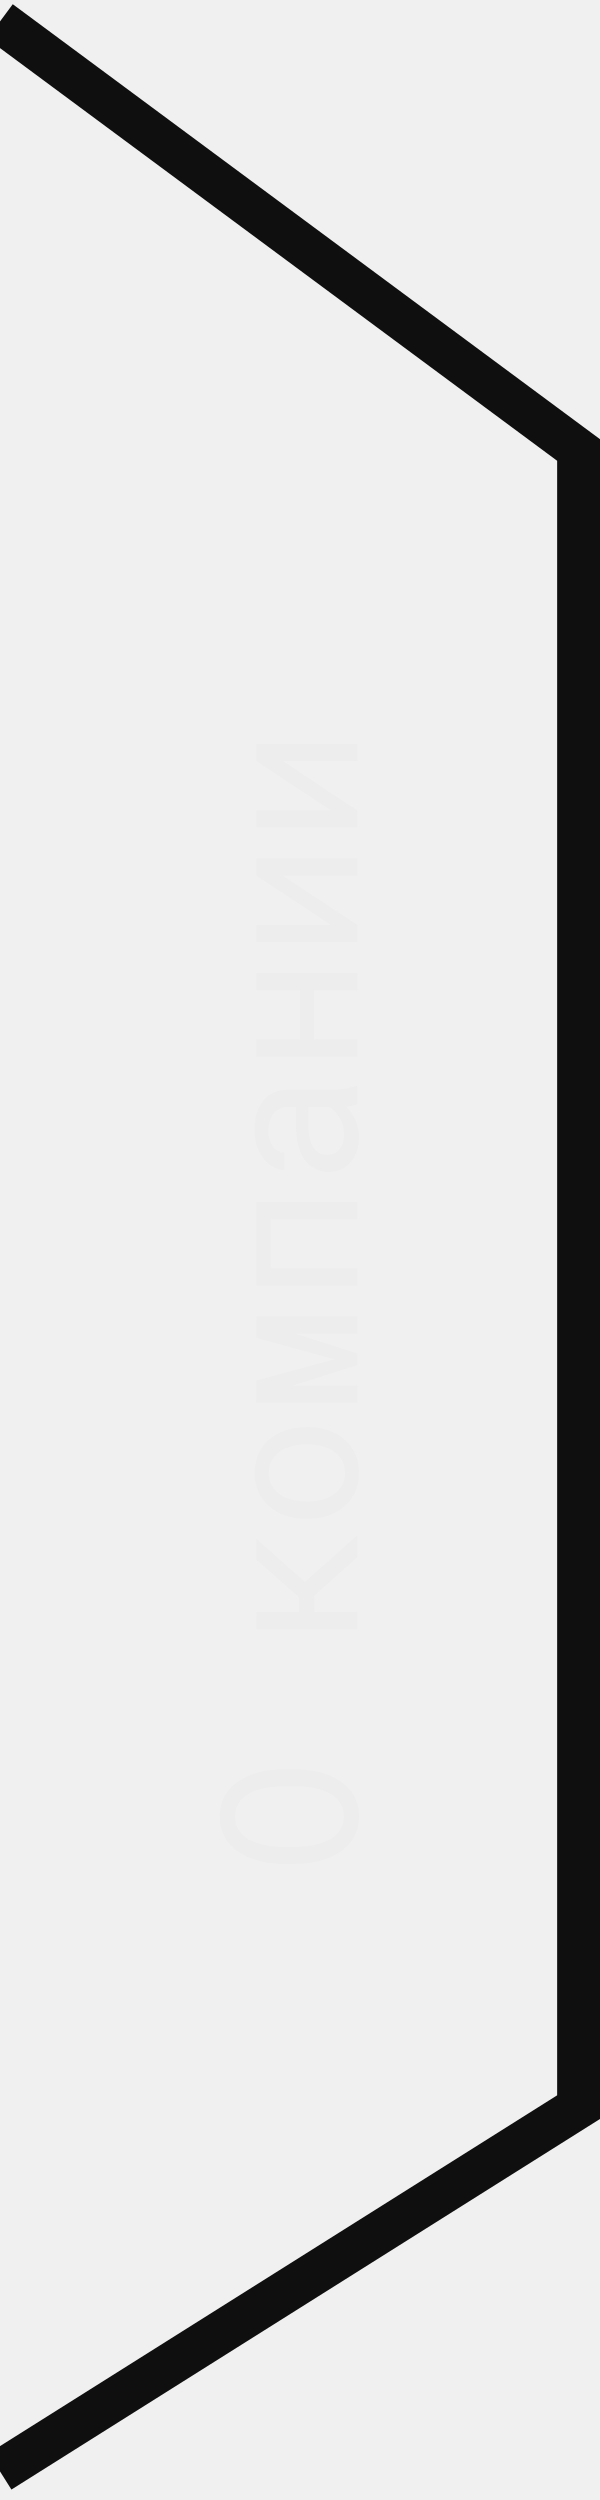
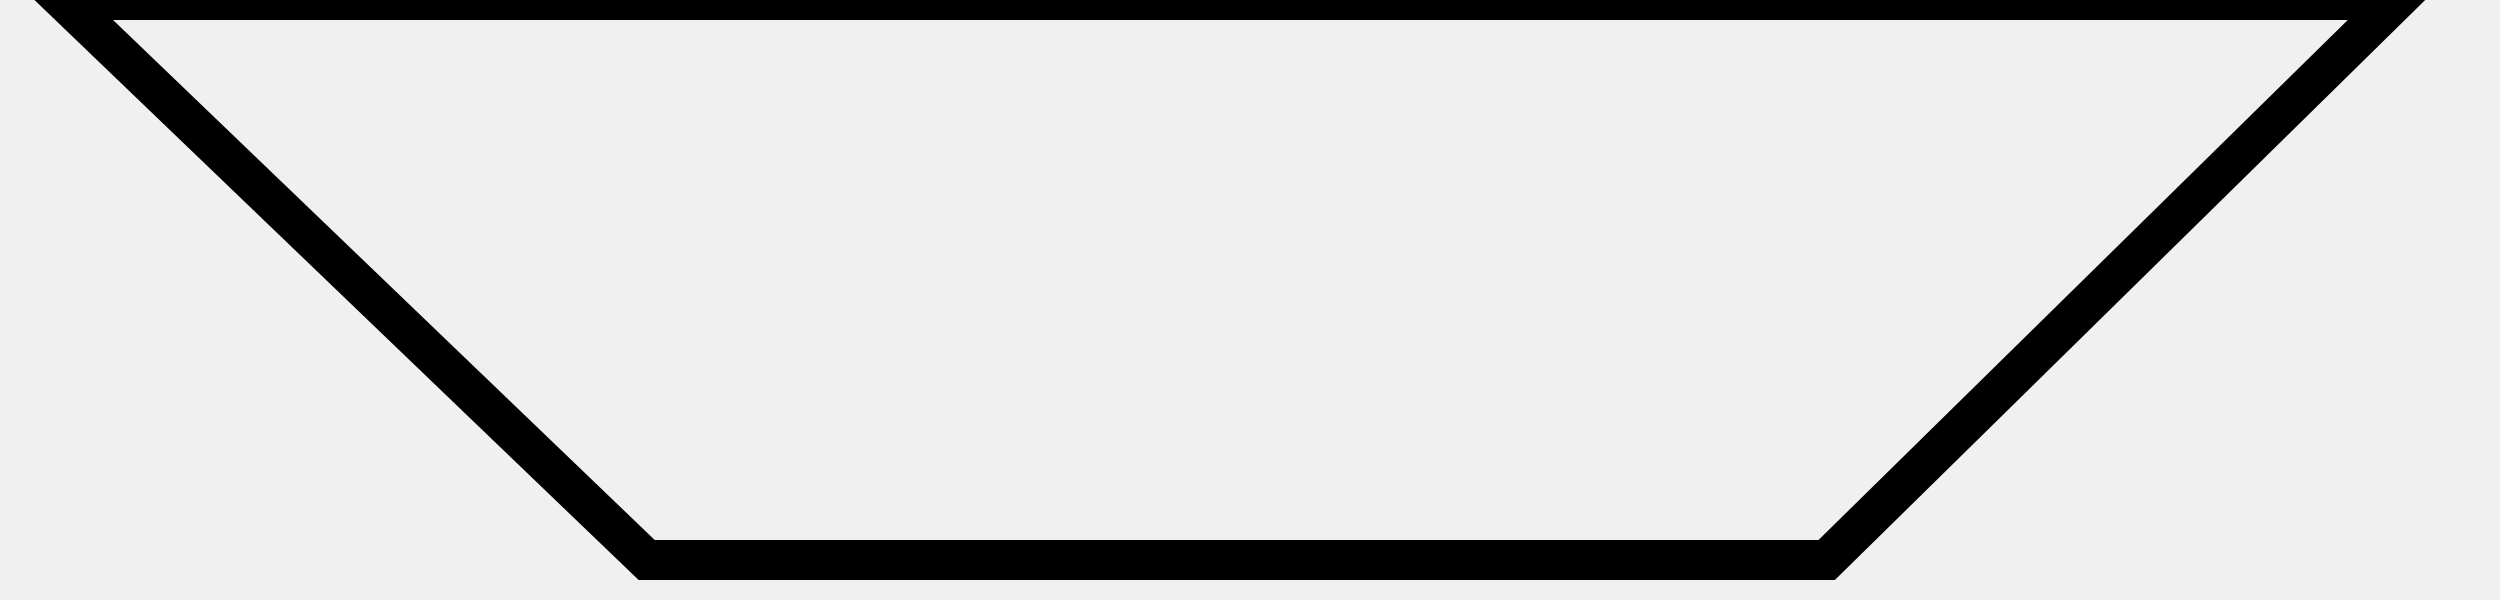
- <svg xmlns="http://www.w3.org/2000/svg" width="42" height="175" viewBox="0 0 42 175" fill="none">
-   <g style="mix-blend-mode:difference">
-     <path d="M0 1.5L40.5 31.5V147.5L0 173" stroke="white" stroke-width="3" />
-   </g>
-   <path d="M20.802 123.854L19.72 123.854C19.381 123.858 19.038 123.889 18.69 123.945C18.342 123.998 18.008 124.08 17.686 124.193C17.364 124.31 17.065 124.458 16.786 124.636C16.504 124.81 16.258 125.019 16.05 125.262C15.841 125.506 15.678 125.786 15.561 126.103C15.439 126.42 15.378 126.775 15.378 127.166C15.378 127.557 15.439 127.911 15.561 128.228C15.678 128.541 15.841 128.819 16.05 129.063C16.263 129.306 16.511 129.517 16.793 129.695C17.071 129.869 17.371 130.012 17.692 130.125C18.014 130.242 18.349 130.329 18.696 130.386C19.04 130.438 19.381 130.466 19.72 130.471L20.802 130.471C21.141 130.466 21.482 130.436 21.825 130.379C22.169 130.323 22.501 130.236 22.823 130.119C23.144 130.006 23.446 129.86 23.729 129.682C24.007 129.504 24.25 129.293 24.459 129.05C24.668 128.806 24.833 128.528 24.954 128.215C25.072 127.898 25.13 127.544 25.13 127.153C25.13 126.761 25.072 126.409 24.954 126.097C24.833 125.779 24.668 125.499 24.459 125.256C24.25 125.012 24.007 124.804 23.729 124.63C23.451 124.452 23.151 124.306 22.829 124.193C22.508 124.08 22.175 123.998 21.832 123.945C21.484 123.889 21.141 123.858 20.802 123.854ZM19.707 125.047L20.802 125.047C21.028 125.051 21.265 125.067 21.512 125.093C21.76 125.114 22.004 125.156 22.243 125.217C22.486 125.282 22.718 125.366 22.94 125.471C23.157 125.571 23.349 125.697 23.514 125.849C23.683 126.005 23.818 126.192 23.918 126.409C24.018 126.622 24.068 126.87 24.068 127.153C24.068 127.435 24.018 127.683 23.918 127.896C23.818 128.109 23.683 128.293 23.514 128.45C23.349 128.606 23.155 128.737 22.934 128.841C22.712 128.945 22.479 129.03 22.236 129.095C21.997 129.16 21.754 129.208 21.506 129.239C21.258 129.265 21.024 129.28 20.802 129.284L19.707 129.284C19.485 129.28 19.253 129.265 19.009 129.239C18.762 129.208 18.516 129.16 18.273 129.095C18.034 129.034 17.805 128.952 17.588 128.847C17.367 128.743 17.171 128.613 17.002 128.456C16.836 128.3 16.704 128.115 16.604 127.902C16.504 127.689 16.454 127.444 16.454 127.166C16.454 126.883 16.504 126.635 16.604 126.423C16.7 126.21 16.83 126.025 16.995 125.868C17.165 125.712 17.36 125.582 17.582 125.477C17.799 125.373 18.027 125.288 18.266 125.223C18.509 125.162 18.755 125.119 19.003 125.093C19.246 125.067 19.481 125.051 19.707 125.047ZM21.995 111.703L25 109.011L25 107.479L21.343 110.739L17.947 107.714L17.947 109.181L20.932 111.808L20.932 112.851L17.947 112.851L17.947 114.057L25 114.057L25 112.851L21.995 112.851L21.995 111.703ZM21.408 106.312L21.552 106.312C22.06 106.312 22.532 106.238 22.966 106.091C23.401 105.943 23.779 105.73 24.1 105.452C24.422 105.178 24.674 104.843 24.857 104.448C25.039 104.048 25.13 103.598 25.13 103.099C25.13 102.603 25.039 102.158 24.857 101.762C24.674 101.367 24.422 101.03 24.1 100.752C23.779 100.478 23.401 100.267 22.966 100.12C22.532 99.972 22.06 99.898 21.552 99.898L21.408 99.898C20.9 99.898 20.428 99.972 19.994 100.12C19.555 100.267 19.174 100.478 18.853 100.752C18.531 101.03 18.279 101.369 18.097 101.769C17.91 102.164 17.816 102.612 17.816 103.112C17.816 103.607 17.91 104.052 18.097 104.448C18.279 104.843 18.531 105.178 18.853 105.452C19.174 105.73 19.555 105.943 19.994 106.091C20.428 106.238 20.9 106.312 21.408 106.312ZM21.552 105.106L21.408 105.106C21.065 105.106 20.737 105.065 20.424 104.982C20.107 104.9 19.828 104.774 19.59 104.604C19.351 104.439 19.161 104.233 19.022 103.985C18.879 103.737 18.807 103.446 18.807 103.112C18.807 102.777 18.879 102.486 19.022 102.238C19.161 101.986 19.351 101.775 19.59 101.606C19.828 101.441 20.107 101.317 20.424 101.234C20.737 101.147 21.065 101.104 21.408 101.104L21.552 101.104C21.899 101.104 22.232 101.145 22.549 101.228C22.862 101.31 23.138 101.434 23.377 101.599C23.616 101.769 23.805 101.98 23.944 102.232C24.083 102.479 24.153 102.768 24.153 103.099C24.153 103.433 24.083 103.727 23.944 103.979C23.805 104.231 23.616 104.439 23.377 104.604C23.138 104.774 22.862 104.9 22.549 104.982C22.232 105.065 21.899 105.106 21.552 105.106ZM23.403 95.152L17.947 96.638L17.947 98.197L25 98.197L25 96.99L20.496 96.99L25 95.57L25 94.735L20.652 93.353L25 93.353L25 92.147L17.947 92.147L17.947 93.653L23.403 95.152ZM25 84.142L17.947 84.142L17.947 89.996L25 89.996L25 88.79L18.944 88.79L18.944 85.348L25 85.348L25 84.142ZM25 77.284L25 76.026L24.896 76.026C24.7 76.105 24.472 76.165 24.211 76.209C23.946 76.252 23.696 76.274 23.462 76.274L20.183 76.274C19.787 76.274 19.442 76.346 19.146 76.489C18.851 76.633 18.603 76.828 18.403 77.076C18.207 77.328 18.062 77.626 17.966 77.969C17.866 78.312 17.816 78.684 17.816 79.084C17.816 79.523 17.877 79.916 17.999 80.263C18.121 80.607 18.279 80.898 18.475 81.137C18.675 81.38 18.898 81.567 19.146 81.698C19.394 81.824 19.646 81.889 19.902 81.893L19.902 80.681C19.755 80.681 19.613 80.646 19.479 80.576C19.34 80.503 19.22 80.4 19.12 80.27C19.02 80.14 18.94 79.981 18.879 79.794C18.818 79.603 18.788 79.388 18.788 79.149C18.788 78.892 18.82 78.662 18.885 78.458C18.951 78.249 19.042 78.073 19.159 77.93C19.281 77.786 19.427 77.676 19.596 77.597C19.765 77.519 19.957 77.48 20.17 77.48L20.724 77.48L20.724 78.797C20.724 79.288 20.771 79.733 20.867 80.133C20.963 80.529 21.106 80.868 21.297 81.15C21.493 81.433 21.736 81.652 22.027 81.808C22.319 81.961 22.658 82.037 23.044 82.037C23.34 82.037 23.616 81.98 23.872 81.867C24.124 81.75 24.342 81.585 24.524 81.372C24.711 81.163 24.859 80.909 24.967 80.609C25.076 80.305 25.13 79.966 25.13 79.592C25.13 79.362 25.107 79.144 25.059 78.94C25.011 78.736 24.946 78.543 24.863 78.36C24.78 78.182 24.685 78.019 24.576 77.871C24.468 77.719 24.352 77.582 24.231 77.46C24.378 77.448 24.522 77.428 24.661 77.402C24.796 77.371 24.909 77.332 25 77.284ZM24.081 79.416C24.081 79.651 24.05 79.857 23.99 80.035C23.929 80.214 23.844 80.361 23.735 80.479C23.631 80.596 23.505 80.685 23.357 80.746C23.209 80.802 23.049 80.831 22.875 80.831C22.692 80.831 22.529 80.798 22.386 80.733C22.243 80.663 22.119 80.563 22.014 80.433C21.867 80.251 21.758 80.005 21.689 79.696C21.615 79.383 21.578 79.019 21.578 78.601L21.578 77.48L23.005 77.48C23.144 77.55 23.279 77.645 23.409 77.767C23.535 77.889 23.648 78.032 23.748 78.197C23.848 78.367 23.929 78.553 23.99 78.758C24.05 78.962 24.081 79.181 24.081 79.416ZM25 68.106L17.947 68.106L17.947 69.312L21.004 69.312L21.004 72.754L17.947 72.754L17.947 73.96L25 73.96L25 72.754L21.988 72.754L21.988 69.312L25 69.312L25 68.106ZM17.947 61.294L23.155 64.743L17.947 64.743L17.947 65.942L25 65.942L25 64.743L19.798 61.294L25 61.294L25 60.088L17.947 60.088L17.947 61.294ZM17.947 53.276L23.155 56.724L17.947 56.724L17.947 57.924L25 57.924L25 56.724L19.798 53.276L25 53.276L25 52.07L17.947 52.07L17.947 53.276Z" fill="#EDEDED" />
+ <svg xmlns="http://www.w3.org/2000/svg" width="175" height="42" viewBox="0 0 178 45" fill="none">
+   <polygon points="0 0, 175 0, 132.25 42, 43.75 42" fill="transparent" stroke="black" stroke-width="3" />
</svg>
